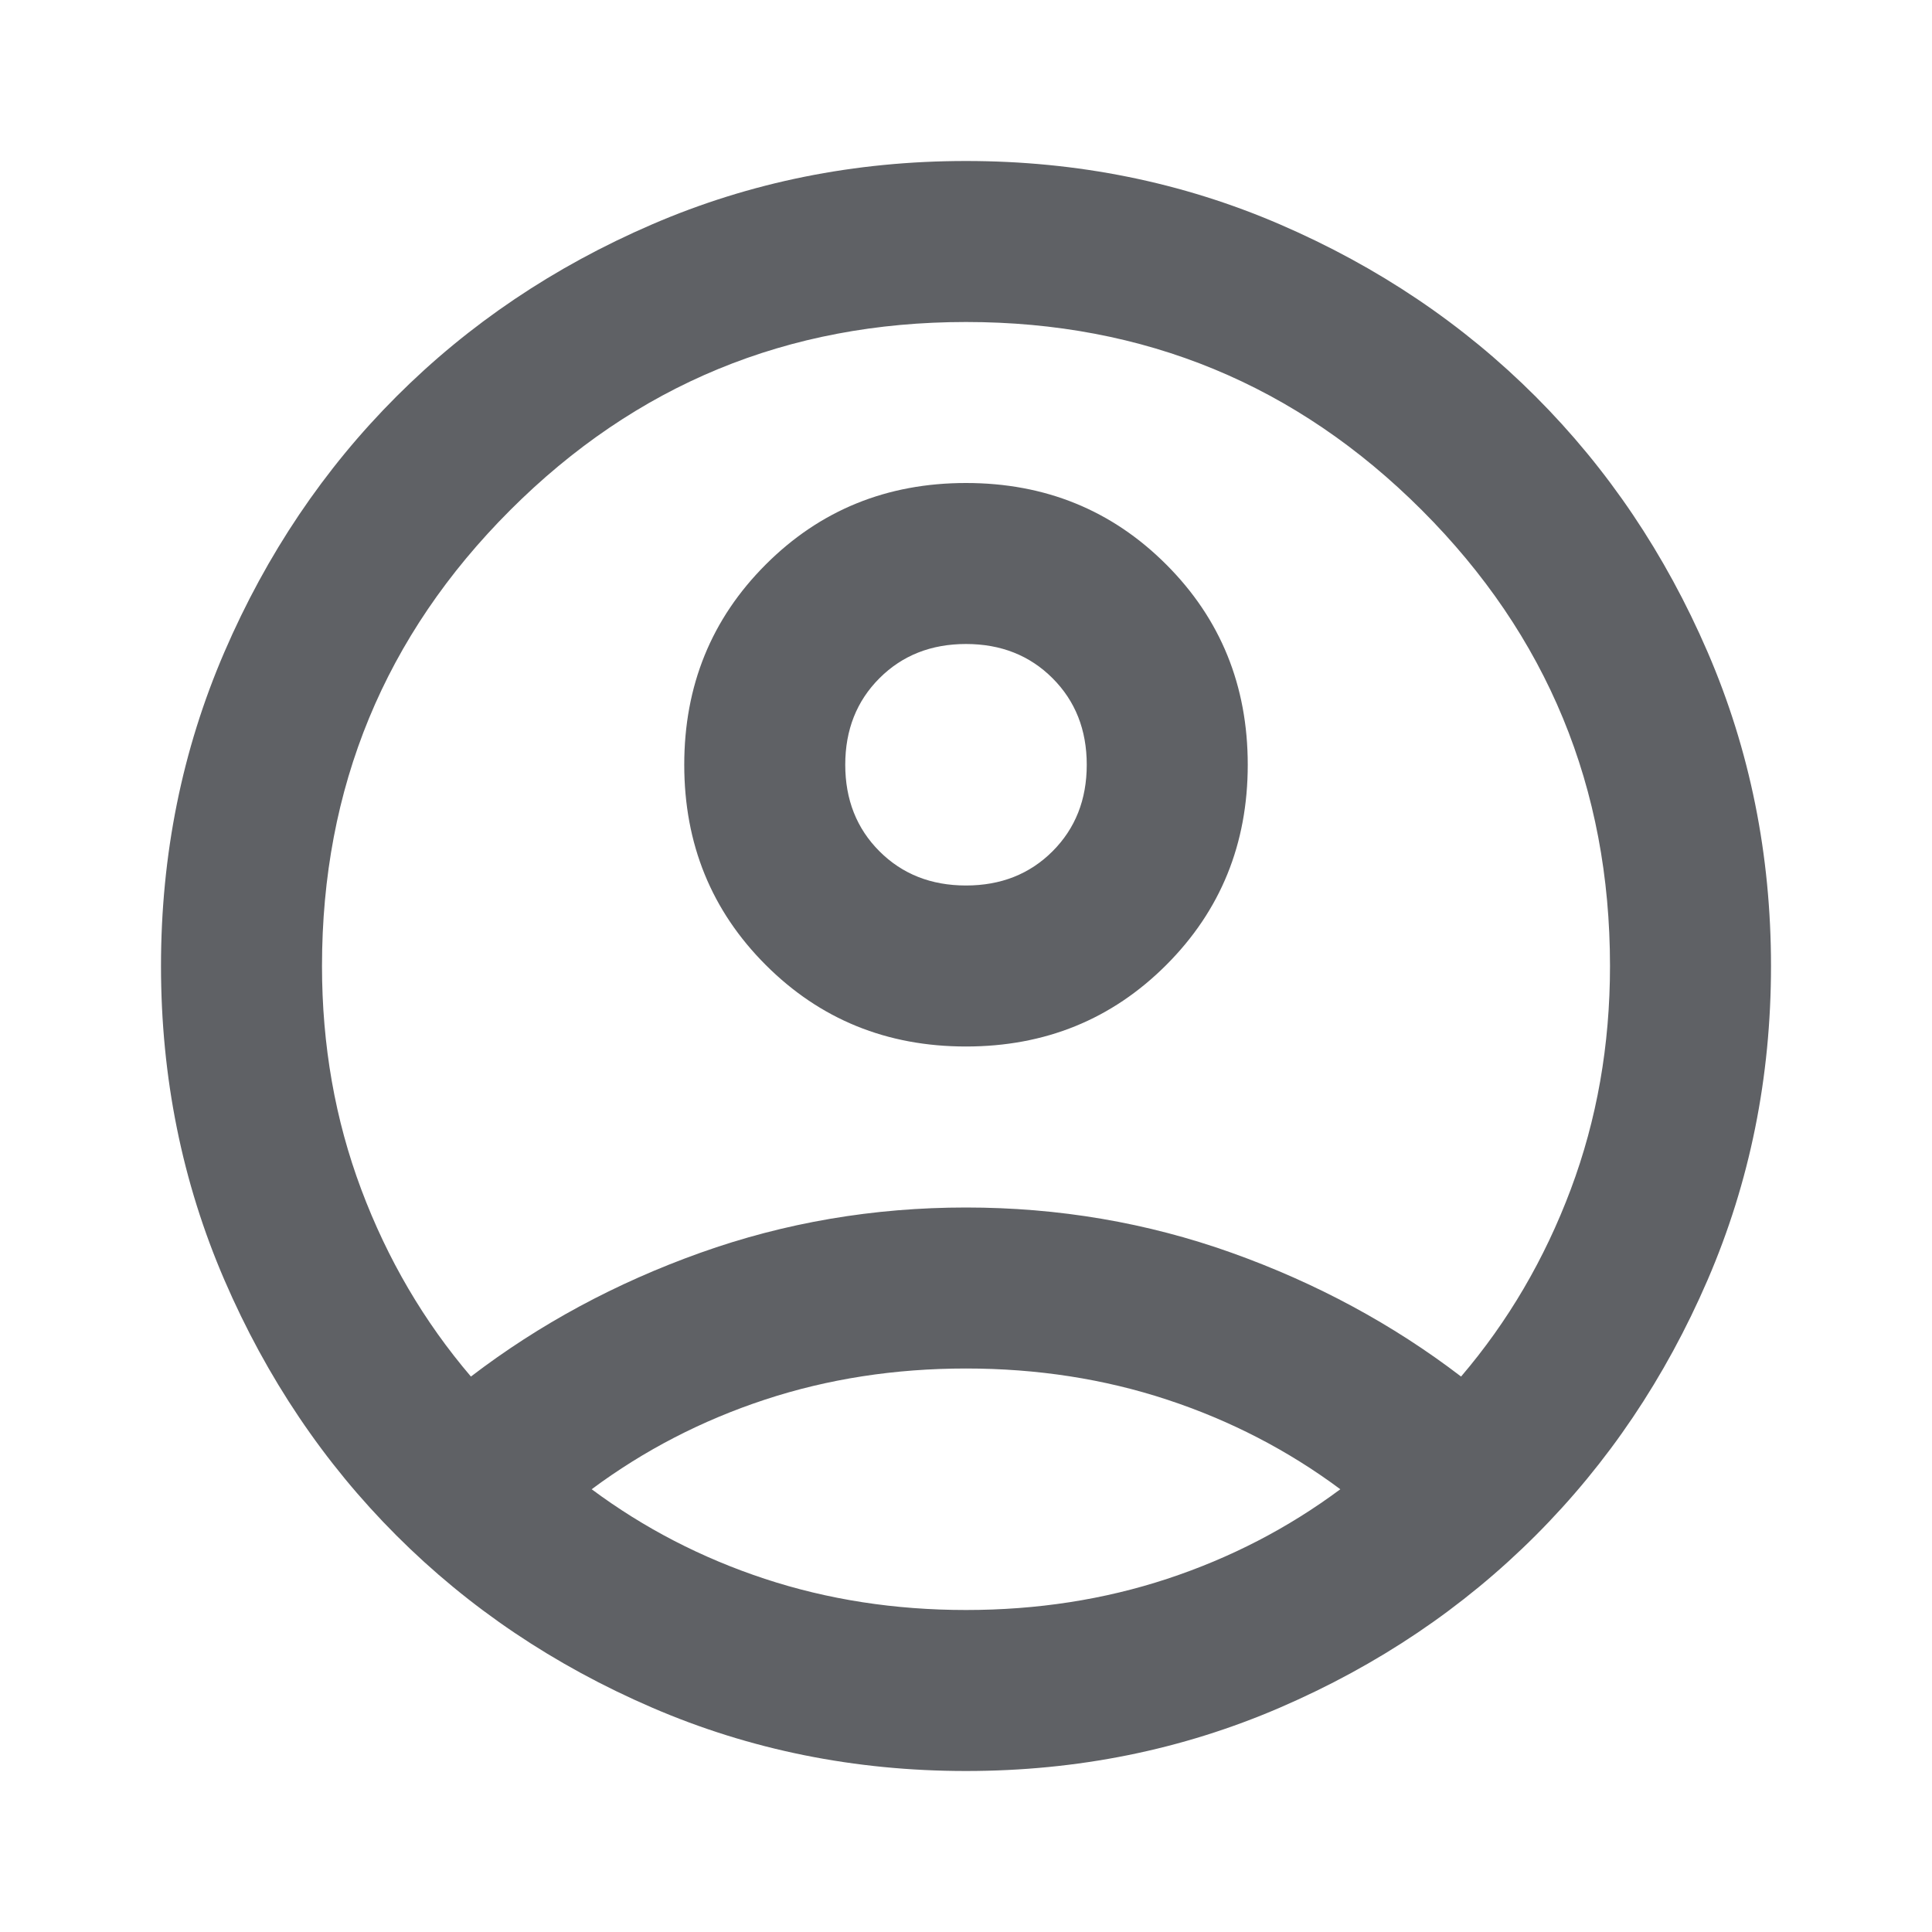
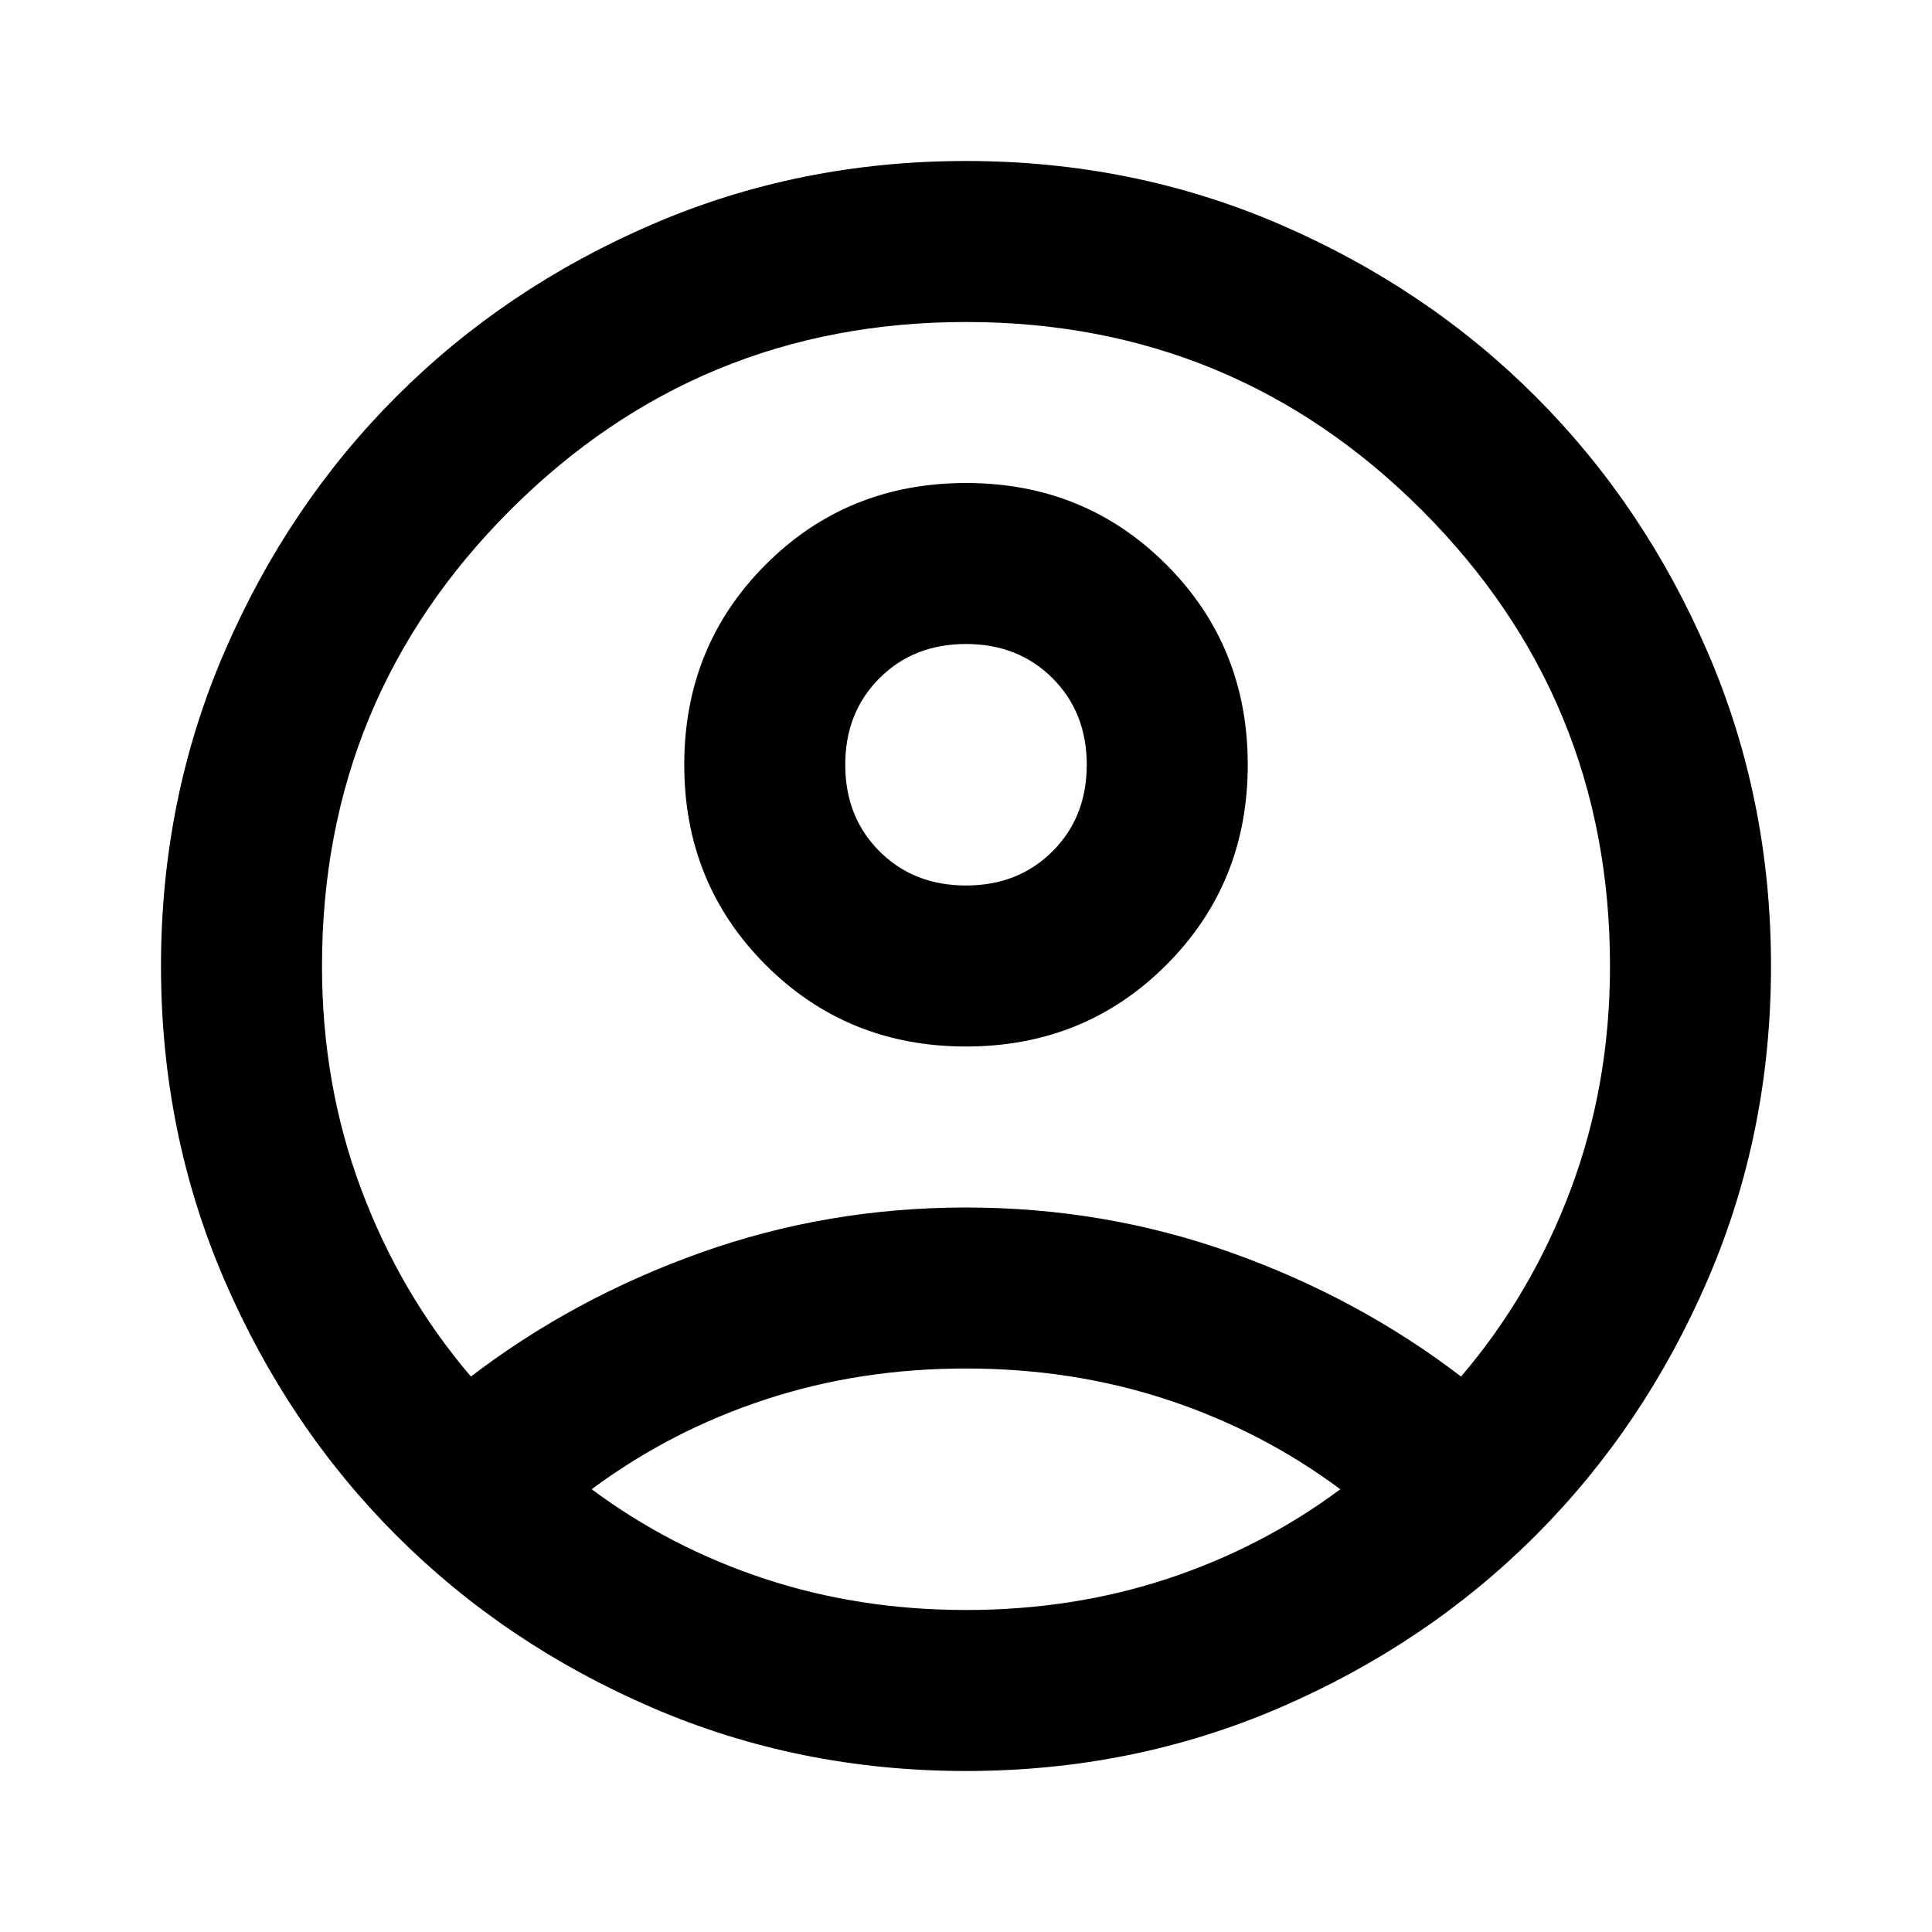
- <svg xmlns="http://www.w3.org/2000/svg" height="24px" viewBox="0 -960 960 960" width="24px" fill="#5F6165">
+ <svg xmlns="http://www.w3.org/2000/svg" height="24px" viewBox="0 -960 960 960" width="24px" fill="000000">
  <path d="M234-276q51-39 114-61.5T480-360q69 0 132 22.5T726-276q35-41 54.5-93T800-480q0-133-93.5-226.5T480-800q-133 0-226.5 93.5T160-480q0 59 19.5 111t54.5 93Zm246-164q-59 0-99.5-40.5T340-580q0-59 40.5-99.5T480-720q59 0 99.5 40.5T620-580q0 59-40.5 99.5T480-440Zm0 360q-83 0-156-31.5T197-197q-54-54-85.5-127T80-480q0-83 31.5-156T197-763q54-54 127-85.5T480-880q83 0 156 31.5T763-763q54 54 85.5 127T880-480q0 83-31.5 156T763-197q-54 54-127 85.5T480-80Zm0-80q53 0 100-15.5t86-44.5q-39-29-86-44.5T480-280q-53 0-100 15.5T294-220q39 29 86 44.5T480-160Zm0-360q26 0 43-17t17-43q0-26-17-43t-43-17q-26 0-43 17t-17 43q0 26 17 43t43 17Zm0-60Zm0 360Z" />
</svg>
